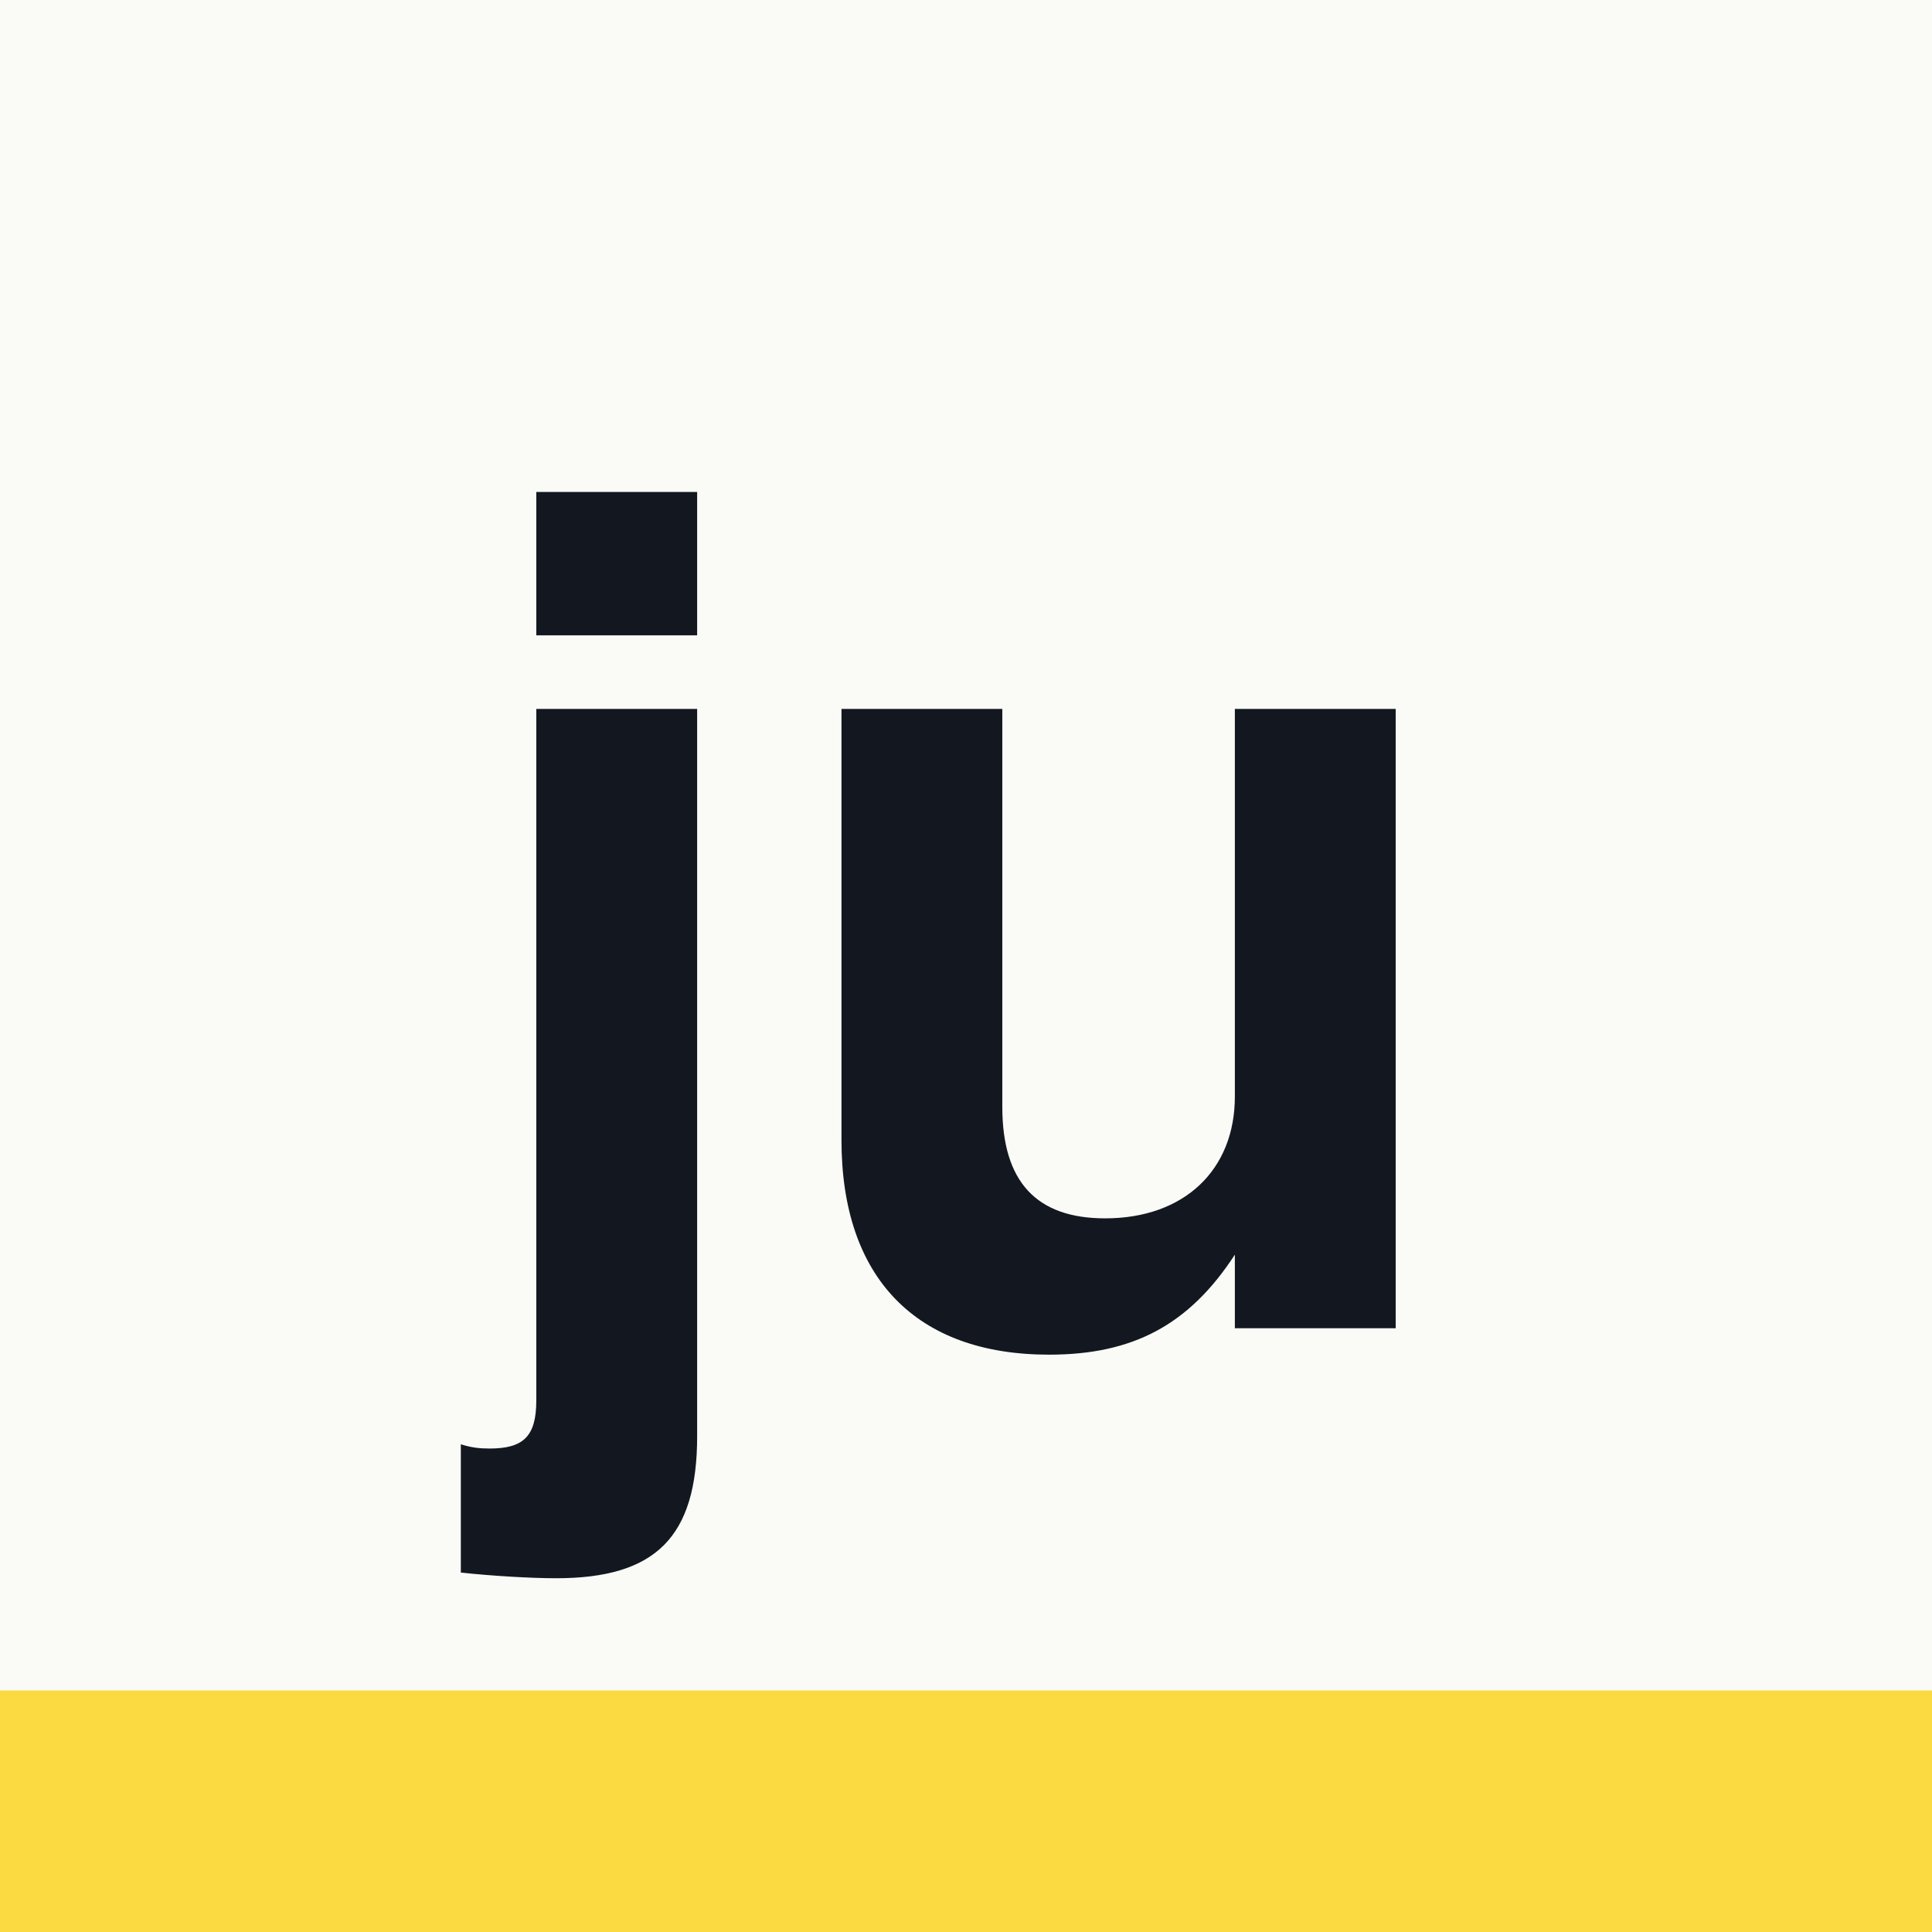
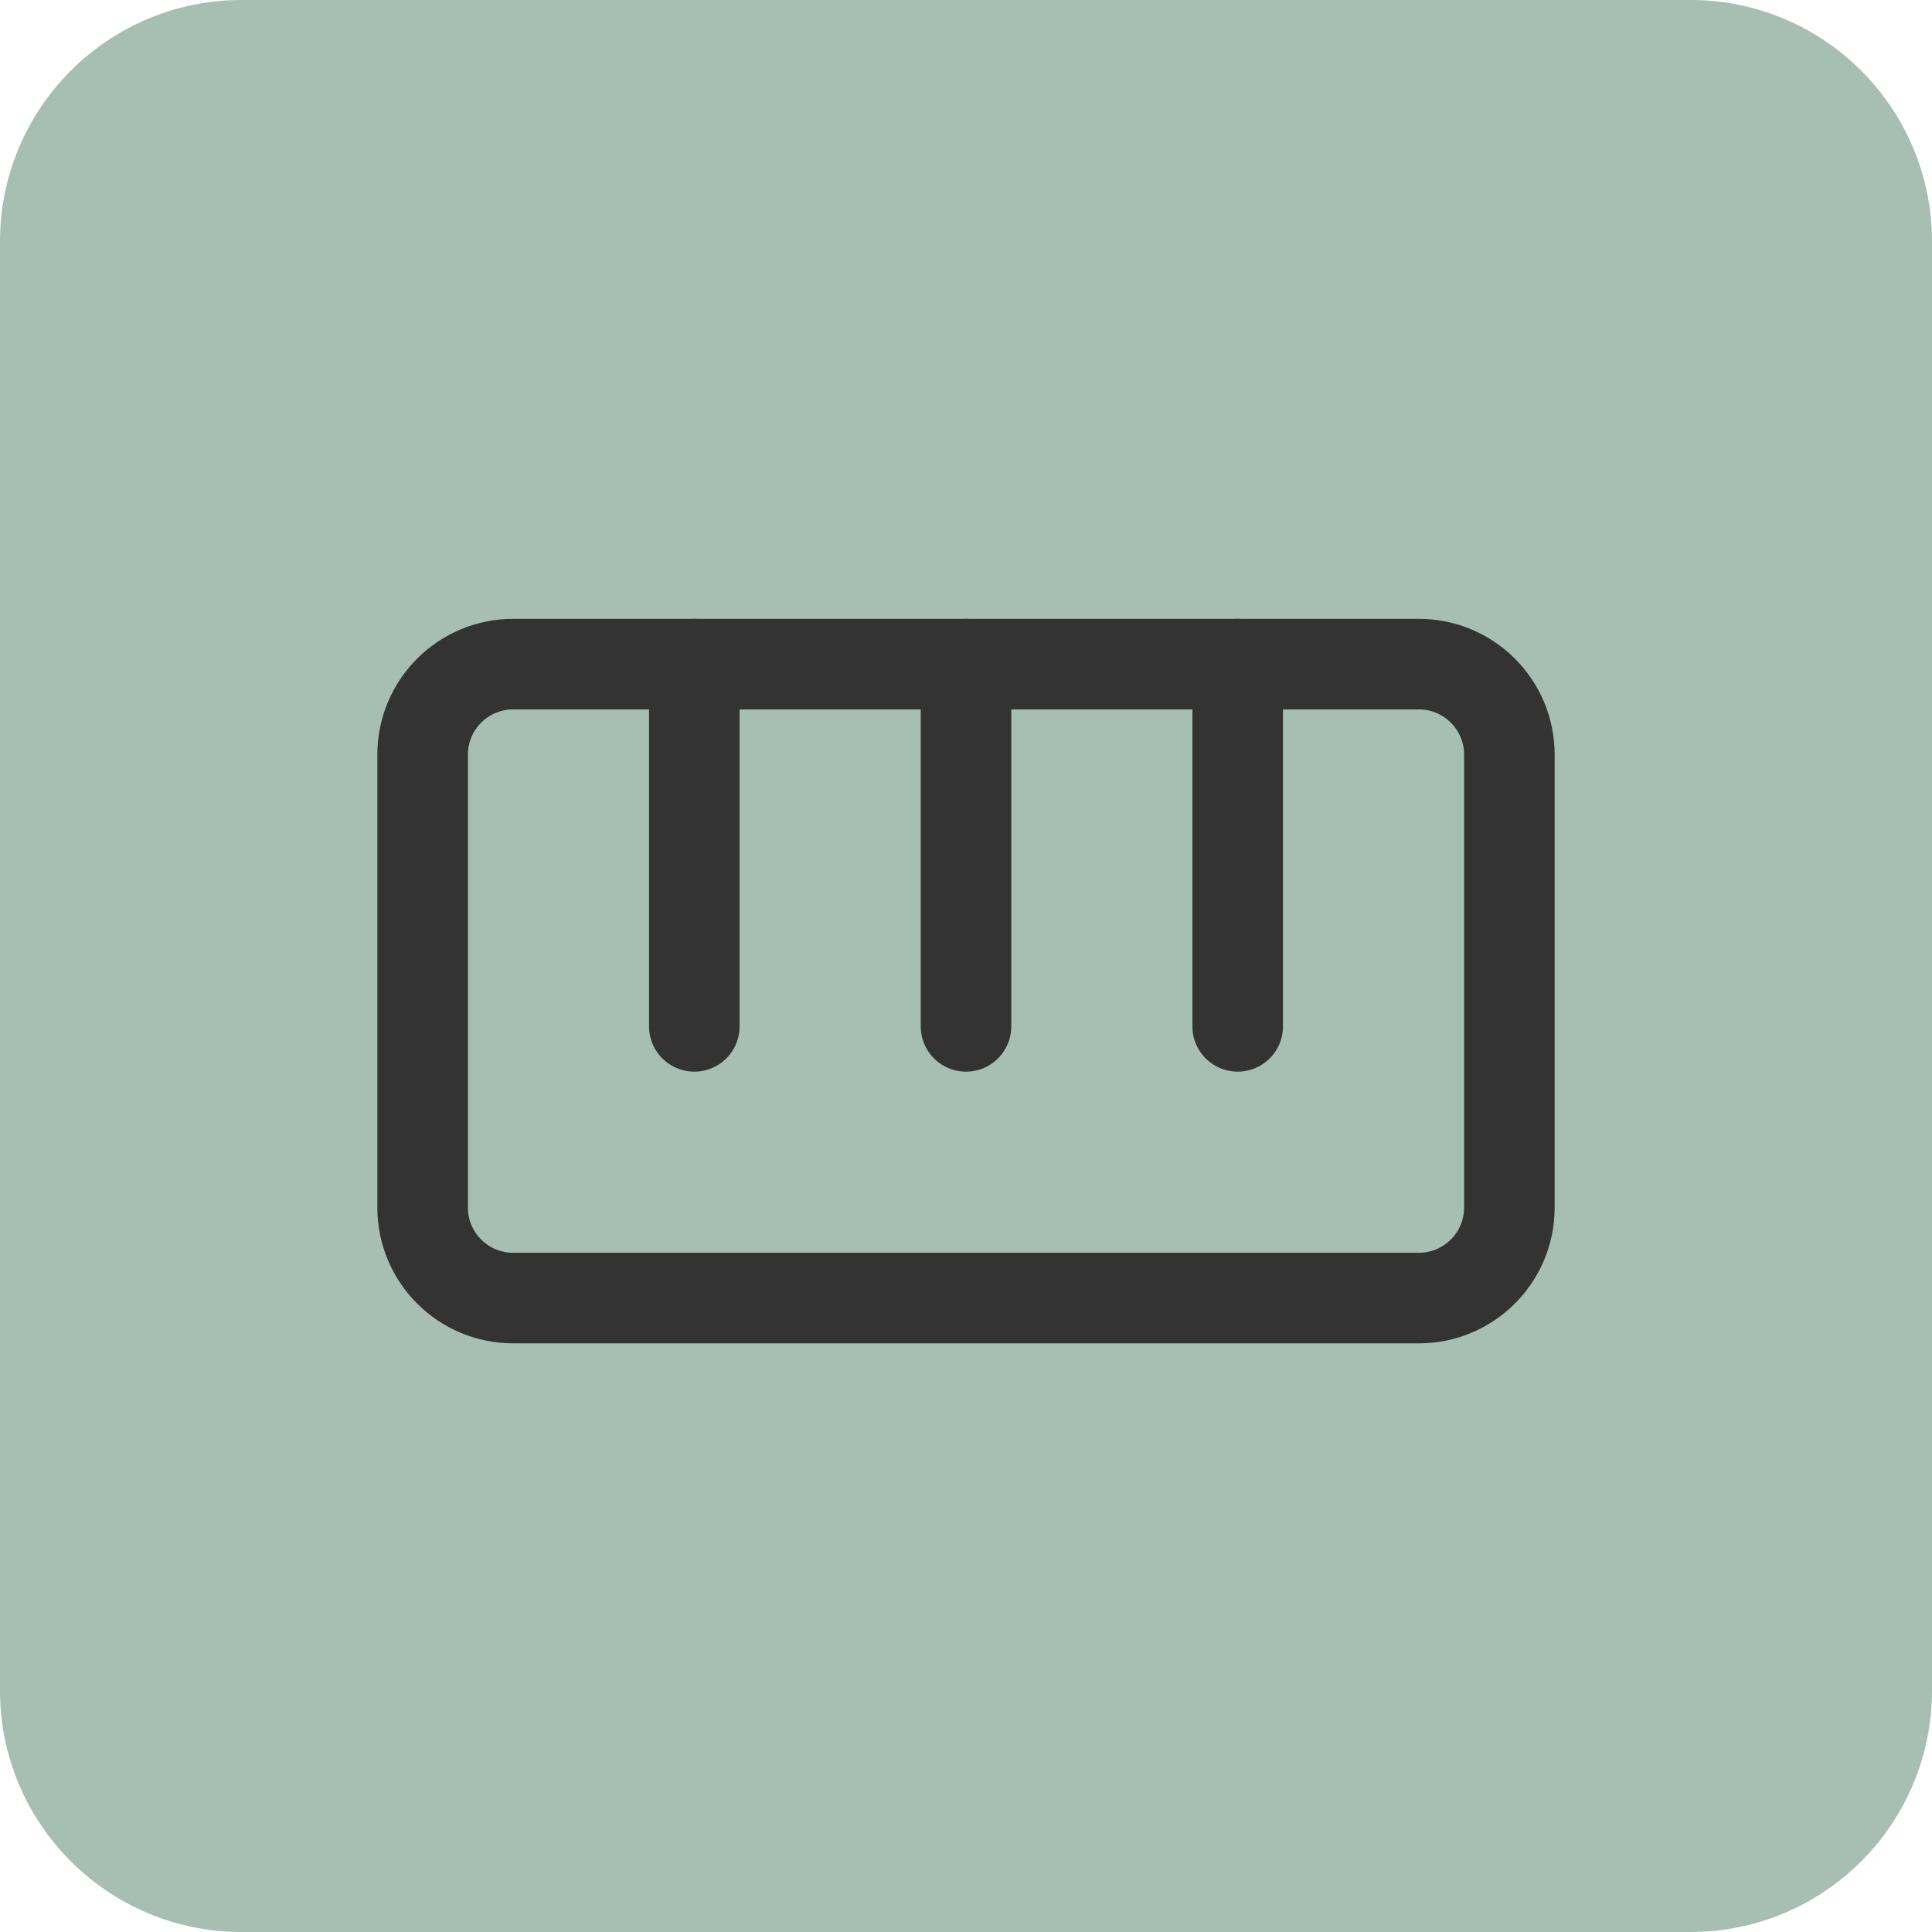
<svg xmlns="http://www.w3.org/2000/svg" viewBox="0 0 64 64" width="64" height="64">
-   <rect width="64" height="64" fill="#fafaf7" />
-   <rect y="56" width="64" height="8" fill="#fbda41" />
-   <text x="32" y="44" text-anchor="middle" font-family="Helvetica Neue, Helvetica, Arial, sans-serif" font-size="38" font-weight="600" fill="#131820">ju</text>
+   <rect width="64" height="64" rx="8" fill="#a7beb3" />
+   <g fill="none" stroke="#333333" stroke-width="3" stroke-linecap="round">
+     <rect x="14" y="22" width="36" height="21" rx="3" />
+     <path d="M23 22v12M32 22v12M41 22v12" />
+   </g>
</svg>
